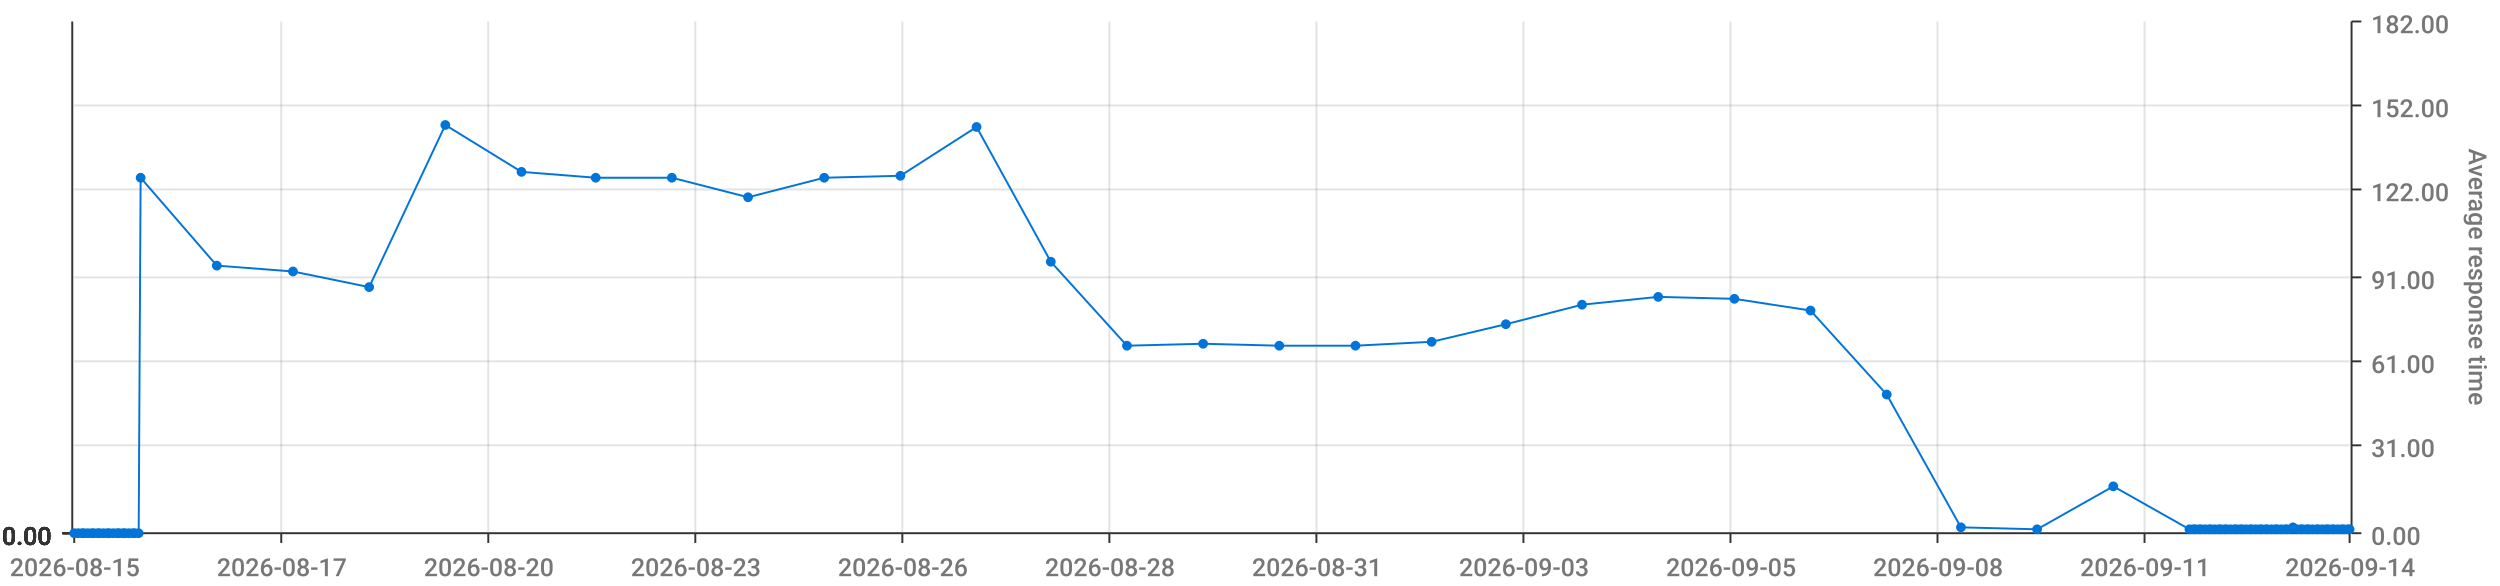
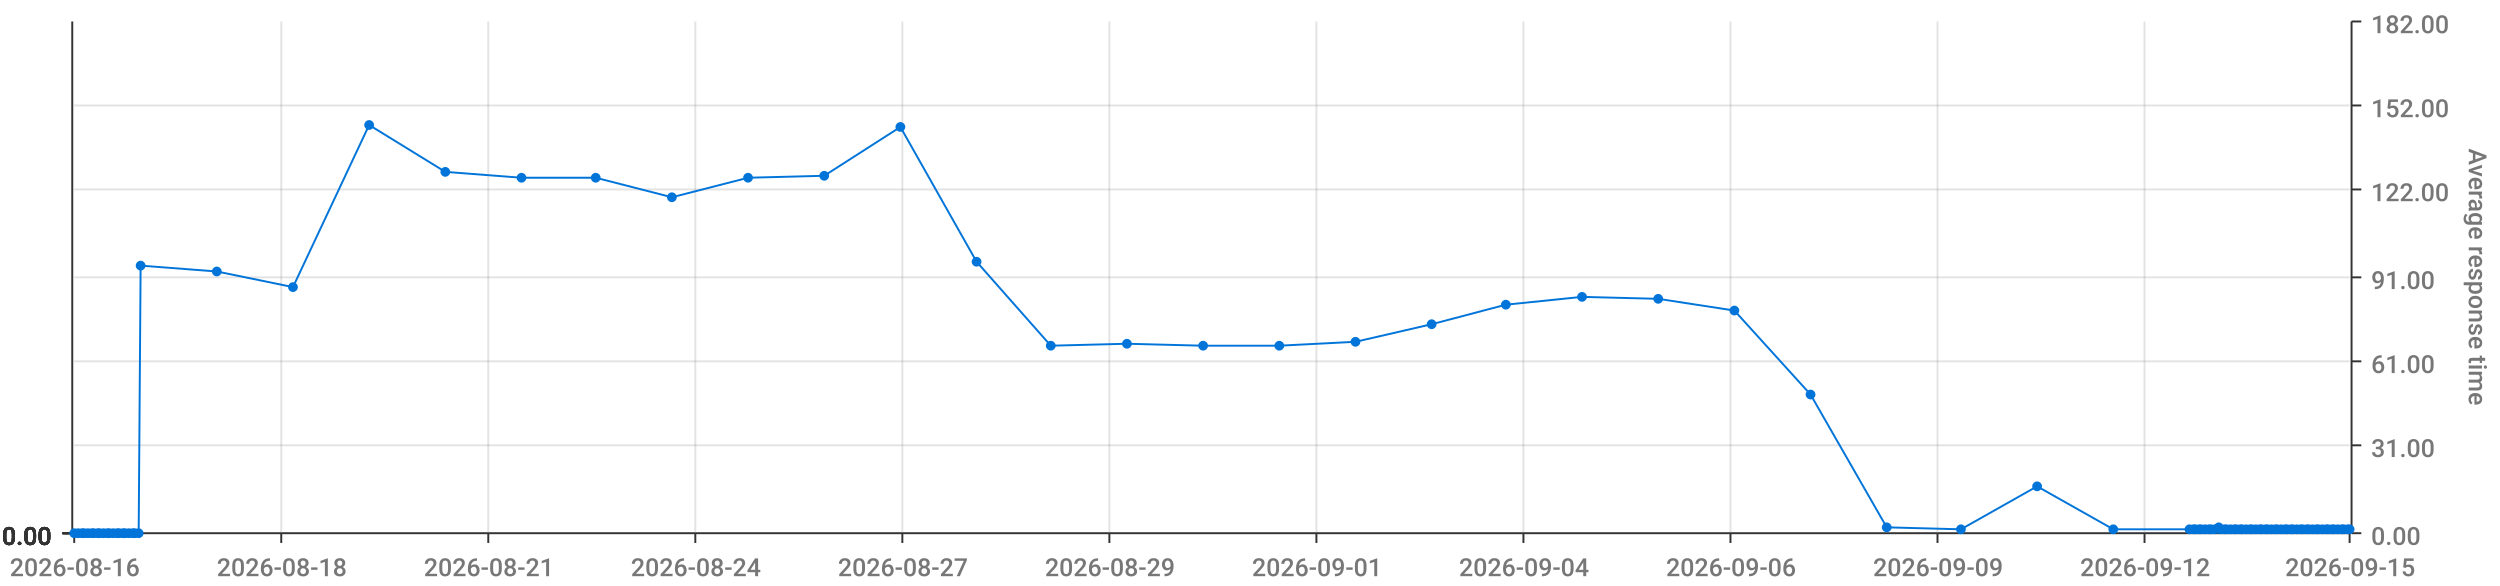
<svg xmlns="http://www.w3.org/2000/svg" viewBox="0 0 1280 300">
  <path d="M 0 0 L 1280 0 L 1280 300 L 0 300 L 0 0" style="stroke-width:0;stroke:rgba(255,255,255,1.0);fill:rgba(255,255,255,0.0)" />
  <path d="M 38 11 L 1203 11 L 1203 273 L 38 273 L 38 11" style="stroke-width:0;stroke:rgba(255,255,255,1.0);fill:rgba(255,255,255,0.0)" />
  <path d="M 38 273 L 1203 273" style="stroke-width:1;stroke:rgba(51,51,51,1.0);fill:rgba(255,255,255,0.0)" />
  <path d="M 38 273 L 38 278" style="stroke-width:1;stroke:rgba(51,51,51,1.0);fill:rgba(255,255,255,0.0)" />
-   <text x="5" y="295" style="stroke-width:0;stroke:none;fill:rgba(119,119,119,1.0);font-size:12.8px;font-family:'Roboto Medium',sans-serif">2026-08-15</text>
+   <text x="5" y="295" style="stroke-width:0;stroke:none;fill:rgba(119,119,119,1.0);font-size:12.8px;font-family:'Roboto Medium',sans-serif">2026-08-16</text>
  <path d="M 144 273 L 144 278" style="stroke-width:1;stroke:rgba(51,51,51,1.0);fill:rgba(255,255,255,0.0)" />
-   <text x="111" y="295" style="stroke-width:0;stroke:none;fill:rgba(119,119,119,1.0);font-size:12.8px;font-family:'Roboto Medium',sans-serif">2026-08-17</text>
+   <text x="111" y="295" style="stroke-width:0;stroke:none;fill:rgba(119,119,119,1.0);font-size:12.8px;font-family:'Roboto Medium',sans-serif">2026-08-18</text>
  <path d="M 250 273 L 250 278" style="stroke-width:1;stroke:rgba(51,51,51,1.0);fill:rgba(255,255,255,0.0)" />
-   <text x="217" y="295" style="stroke-width:0;stroke:none;fill:rgba(119,119,119,1.0);font-size:12.8px;font-family:'Roboto Medium',sans-serif">2026-08-20</text>
+   <text x="217" y="295" style="stroke-width:0;stroke:none;fill:rgba(119,119,119,1.0);font-size:12.8px;font-family:'Roboto Medium',sans-serif">2026-08-21</text>
  <path d="M 356 273 L 356 278" style="stroke-width:1;stroke:rgba(51,51,51,1.0);fill:rgba(255,255,255,0.0)" />
-   <text x="323" y="295" style="stroke-width:0;stroke:none;fill:rgba(119,119,119,1.0);font-size:12.8px;font-family:'Roboto Medium',sans-serif">2026-08-23</text>
+   <text x="323" y="295" style="stroke-width:0;stroke:none;fill:rgba(119,119,119,1.0);font-size:12.8px;font-family:'Roboto Medium',sans-serif">2026-08-24</text>
  <path d="M 462 273 L 462 278" style="stroke-width:1;stroke:rgba(51,51,51,1.0);fill:rgba(255,255,255,0.0)" />
-   <text x="429" y="295" style="stroke-width:0;stroke:none;fill:rgba(119,119,119,1.0);font-size:12.8px;font-family:'Roboto Medium',sans-serif">2026-08-26</text>
+   <text x="429" y="295" style="stroke-width:0;stroke:none;fill:rgba(119,119,119,1.0);font-size:12.8px;font-family:'Roboto Medium',sans-serif">2026-08-27</text>
  <path d="M 568 273 L 568 278" style="stroke-width:1;stroke:rgba(51,51,51,1.0);fill:rgba(255,255,255,0.0)" />
-   <text x="535" y="295" style="stroke-width:0;stroke:none;fill:rgba(119,119,119,1.0);font-size:12.8px;font-family:'Roboto Medium',sans-serif">2026-08-28</text>
+   <text x="535" y="295" style="stroke-width:0;stroke:none;fill:rgba(119,119,119,1.0);font-size:12.8px;font-family:'Roboto Medium',sans-serif">2026-08-29</text>
  <path d="M 674 273 L 674 278" style="stroke-width:1;stroke:rgba(51,51,51,1.0);fill:rgba(255,255,255,0.0)" />
-   <text x="641" y="295" style="stroke-width:0;stroke:none;fill:rgba(119,119,119,1.0);font-size:12.8px;font-family:'Roboto Medium',sans-serif">2026-08-31</text>
+   <text x="641" y="295" style="stroke-width:0;stroke:none;fill:rgba(119,119,119,1.0);font-size:12.8px;font-family:'Roboto Medium',sans-serif">2026-09-01</text>
  <path d="M 780 273 L 780 278" style="stroke-width:1;stroke:rgba(51,51,51,1.0);fill:rgba(255,255,255,0.0)" />
-   <text x="747" y="295" style="stroke-width:0;stroke:none;fill:rgba(119,119,119,1.0);font-size:12.8px;font-family:'Roboto Medium',sans-serif">2026-09-03</text>
+   <text x="747" y="295" style="stroke-width:0;stroke:none;fill:rgba(119,119,119,1.0);font-size:12.8px;font-family:'Roboto Medium',sans-serif">2026-09-04</text>
  <path d="M 886 273 L 886 278" style="stroke-width:1;stroke:rgba(51,51,51,1.0);fill:rgba(255,255,255,0.0)" />
-   <text x="853" y="295" style="stroke-width:0;stroke:none;fill:rgba(119,119,119,1.0);font-size:12.8px;font-family:'Roboto Medium',sans-serif">2026-09-05</text>
+   <text x="853" y="295" style="stroke-width:0;stroke:none;fill:rgba(119,119,119,1.0);font-size:12.8px;font-family:'Roboto Medium',sans-serif">2026-09-06</text>
  <path d="M 992 273 L 992 278" style="stroke-width:1;stroke:rgba(51,51,51,1.0);fill:rgba(255,255,255,0.0)" />
-   <text x="959" y="295" style="stroke-width:0;stroke:none;fill:rgba(119,119,119,1.0);font-size:12.8px;font-family:'Roboto Medium',sans-serif">2026-09-08</text>
+   <text x="959" y="295" style="stroke-width:0;stroke:none;fill:rgba(119,119,119,1.0);font-size:12.8px;font-family:'Roboto Medium',sans-serif">2026-09-09</text>
  <path d="M 1098 273 L 1098 278" style="stroke-width:1;stroke:rgba(51,51,51,1.0);fill:rgba(255,255,255,0.0)" />
-   <text x="1065" y="295" style="stroke-width:0;stroke:none;fill:rgba(119,119,119,1.0);font-size:12.8px;font-family:'Roboto Medium',sans-serif">2026-09-11</text>
+   <text x="1065" y="295" style="stroke-width:0;stroke:none;fill:rgba(119,119,119,1.0);font-size:12.8px;font-family:'Roboto Medium',sans-serif">2026-09-12</text>
  <path d="M 1203 273 L 1203 278" style="stroke-width:1;stroke:rgba(51,51,51,1.0);fill:rgba(255,255,255,0.0)" />
-   <text x="1170" y="295" style="stroke-width:0;stroke:none;fill:rgba(119,119,119,1.0);font-size:12.8px;font-family:'Roboto Medium',sans-serif">2026-09-14</text>
+   <text x="1170" y="295" style="stroke-width:0;stroke:none;fill:rgba(119,119,119,1.0);font-size:12.8px;font-family:'Roboto Medium',sans-serif">2026-09-15</text>
  <path d="M 144 273 L 144 11" style="stroke-width:1;stroke:rgba(119,119,119,0.2);fill:none" />
  <path d="M 250 273 L 250 11" style="stroke-width:1;stroke:rgba(119,119,119,0.2);fill:none" />
  <path d="M 356 273 L 356 11" style="stroke-width:1;stroke:rgba(119,119,119,0.2);fill:none" />
  <path d="M 462 273 L 462 11" style="stroke-width:1;stroke:rgba(119,119,119,0.2);fill:none" />
  <path d="M 568 273 L 568 11" style="stroke-width:1;stroke:rgba(119,119,119,0.2);fill:none" />
  <path d="M 674 273 L 674 11" style="stroke-width:1;stroke:rgba(119,119,119,0.2);fill:none" />
  <path d="M 780 273 L 780 11" style="stroke-width:1;stroke:rgba(119,119,119,0.2);fill:none" />
  <path d="M 886 273 L 886 11" style="stroke-width:1;stroke:rgba(119,119,119,0.2);fill:none" />
  <path d="M 992 273 L 992 11" style="stroke-width:1;stroke:rgba(119,119,119,0.2);fill:none" />
  <path d="M 1098 273 L 1098 11" style="stroke-width:1;stroke:rgba(119,119,119,0.2);fill:none" />
  <path d="M 1204 273 L 1204 11" style="stroke-width:1;stroke:rgba(51,51,51,1.0);fill:rgba(255,255,255,0.0)" />
  <path d="M 1204 273 L 1209 273" style="stroke-width:1;stroke:rgba(51,51,51,1.0);fill:rgba(255,255,255,0.0)" />
  <text x="1214" y="279" style="stroke-width:0;stroke:none;fill:rgba(119,119,119,1.0);font-size:12.8px;font-family:'Roboto Medium',sans-serif">0.00</text>
  <path d="M 1204 228 L 1209 228" style="stroke-width:1;stroke:rgba(51,51,51,1.0);fill:rgba(255,255,255,0.0)" />
  <text x="1214" y="234" style="stroke-width:0;stroke:none;fill:rgba(119,119,119,1.0);font-size:12.8px;font-family:'Roboto Medium',sans-serif">31.00</text>
  <path d="M 1204 185 L 1209 185" style="stroke-width:1;stroke:rgba(51,51,51,1.0);fill:rgba(255,255,255,0.0)" />
  <text x="1214" y="191" style="stroke-width:0;stroke:none;fill:rgba(119,119,119,1.0);font-size:12.8px;font-family:'Roboto Medium',sans-serif">61.00</text>
  <path d="M 1204 142 L 1209 142" style="stroke-width:1;stroke:rgba(51,51,51,1.0);fill:rgba(255,255,255,0.0)" />
  <text x="1214" y="148" style="stroke-width:0;stroke:none;fill:rgba(119,119,119,1.0);font-size:12.8px;font-family:'Roboto Medium',sans-serif">91.00</text>
  <path d="M 1204 97 L 1209 97" style="stroke-width:1;stroke:rgba(51,51,51,1.0);fill:rgba(255,255,255,0.0)" />
  <text x="1214" y="103" style="stroke-width:0;stroke:none;fill:rgba(119,119,119,1.0);font-size:12.8px;font-family:'Roboto Medium',sans-serif">122.00</text>
  <path d="M 1204 54 L 1209 54" style="stroke-width:1;stroke:rgba(51,51,51,1.0);fill:rgba(255,255,255,0.0)" />
  <text x="1214" y="60" style="stroke-width:0;stroke:none;fill:rgba(119,119,119,1.0);font-size:12.8px;font-family:'Roboto Medium',sans-serif">152.00</text>
  <path d="M 1204 11 L 1209 11" style="stroke-width:1;stroke:rgba(51,51,51,1.0);fill:rgba(255,255,255,0.0)" />
  <text x="1214" y="17" style="stroke-width:0;stroke:none;fill:rgba(119,119,119,1.0);font-size:12.8px;font-family:'Roboto Medium',sans-serif">182.00</text>
  <text x="1264" y="76" style="stroke-width:0;stroke:none;fill:rgba(119,119,119,1.0);font-size:12.8px;font-family:'Roboto Medium',sans-serif" transform="rotate(90.00,1264,76)">Average response time</text>
  <path d="M 38 273 L 1203 273" style="stroke-width:0;stroke:rgba(255,255,255,0.0);fill:none" />
  <path d="M 38 228 L 1203 228" style="stroke-width:1;stroke:rgba(119,119,119,0.2);fill:none" />
  <path d="M 38 185 L 1203 185" style="stroke-width:1;stroke:rgba(119,119,119,0.2);fill:none" />
  <path d="M 38 142 L 1203 142" style="stroke-width:1;stroke:rgba(119,119,119,0.2);fill:none" />
  <path d="M 38 97 L 1203 97" style="stroke-width:1;stroke:rgba(119,119,119,0.2);fill:none" />
  <path d="M 38 54 L 1203 54" style="stroke-width:1;stroke:rgba(119,119,119,0.2);fill:none" />
  <path d="M 37 273 L 37 11" style="stroke-width:1;stroke:rgba(51,51,51,1.0);fill:rgba(255,255,255,0.0)" />
  <path d="M 37 273 L 32 273" style="stroke-width:1;stroke:rgba(51,51,51,1.0);fill:rgba(255,255,255,0.0)" />
  <text x="1" y="279" style="stroke-width:0;stroke:none;fill:rgba(51,51,51,1.0);font-size:12.8px;font-family:'Roboto Medium',sans-serif">0.00</text>
  <path d="M 37 273 L 32 273" style="stroke-width:1;stroke:rgba(51,51,51,1.0);fill:rgba(255,255,255,0.0)" />
  <text x="1" y="279" style="stroke-width:0;stroke:none;fill:rgba(51,51,51,1.0);font-size:12.8px;font-family:'Roboto Medium',sans-serif">0.00</text>
  <path d="M 37 273 L 32 273" style="stroke-width:1;stroke:rgba(51,51,51,1.0);fill:rgba(255,255,255,0.0)" />
  <text x="1" y="279" style="stroke-width:0;stroke:none;fill:rgba(51,51,51,1.0);font-size:12.8px;font-family:'Roboto Medium',sans-serif">0.00</text>
  <path d="M 37 273 L 32 273" style="stroke-width:1;stroke:rgba(51,51,51,1.0);fill:rgba(255,255,255,0.0)" />
  <text x="1" y="279" style="stroke-width:0;stroke:none;fill:rgba(51,51,51,1.0);font-size:12.8px;font-family:'Roboto Medium',sans-serif">0.00</text>
  <path d="M 37 273 L 32 273" style="stroke-width:1;stroke:rgba(51,51,51,1.0);fill:rgba(255,255,255,0.0)" />
  <text x="1" y="279" style="stroke-width:0;stroke:none;fill:rgba(51,51,51,1.0);font-size:12.8px;font-family:'Roboto Medium',sans-serif">0.00</text>
  <path d="M 37 273 L 32 273" style="stroke-width:1;stroke:rgba(51,51,51,1.0);fill:rgba(255,255,255,0.0)" />
  <text x="1" y="279" style="stroke-width:0;stroke:none;fill:rgba(51,51,51,1.0);font-size:12.8px;font-family:'Roboto Medium',sans-serif">0.00</text>
  <path d="M 37 273 L 32 273" style="stroke-width:1;stroke:rgba(51,51,51,1.0);fill:rgba(255,255,255,0.0)" />
  <text x="1" y="279" style="stroke-width:0;stroke:none;fill:rgba(51,51,51,1.0);font-size:12.8px;font-family:'Roboto Medium',sans-serif">0.00</text>
  <path d="M 38 273 L 1203 273" style="stroke-width:0;stroke:rgba(255,255,255,0.0);fill:none" />
  <path d="M 38 273 L 1203 273" style="stroke-width:0;stroke:rgba(255,255,255,0.0);fill:none" />
  <path d="M 38 273 L 1203 273" style="stroke-width:0;stroke:rgba(255,255,255,0.0);fill:none" />
  <path d="M 38 273 L 1203 273" style="stroke-width:0;stroke:rgba(255,255,255,0.0);fill:none" />
  <path d="M 38 273 L 1203 273" style="stroke-width:0;stroke:rgba(255,255,255,0.0);fill:none" />
  <path d="M 38 273 L 1203 273" style="stroke-width:0;stroke:rgba(255,255,255,0.0);fill:none" />
-   <path d="M 38 273 L 40 273 L 42 273 L 43 273 L 45 273 L 47 273 L 48 273 L 50 273 L 51 273 L 53 273 L 55 273 L 56 273 L 58 273 L 60 273 L 61 273 L 63 273 L 64 273 L 66 273 L 68 273 L 69 273 L 71 273 L 72 91 L 111 136 L 150 139 L 189 147 L 228 64 L 267 88 L 305 91 L 344 91 L 383 101 L 422 91 L 461 90 L 500 65 L 538 134 L 577 177 L 616 176 L 655 177 L 694 177 L 733 175 L 771 166 L 810 156 L 849 152 L 888 153 L 927 159 L 966 202 L 1004 270 L 1043 271 L 1082 249 L 1121 271 L 1123 271 L 1124 271 L 1126 271 L 1127 271 L 1129 271 L 1131 271 L 1132 271 L 1134 271 L 1136 271 L 1137 271 L 1139 271 L 1140 271 L 1142 271 L 1144 271 L 1145 271 L 1147 271 L 1148 271 L 1150 271 L 1152 271 L 1153 271 L 1155 271 L 1157 271 L 1158 271 L 1160 271 L 1161 271 L 1163 271 L 1165 271 L 1166 271 L 1168 271 L 1170 271 L 1171 271 L 1173 271 L 1174 270 L 1176 271 L 1178 271 L 1179 271 L 1181 271 L 1182 271 L 1184 271 L 1186 271 L 1187 271 L 1189 271 L 1191 271 L 1192 271 L 1194 271 L 1195 271 L 1197 271 L 1199 271 L 1200 271 L 1202 271 L 1203 271" style="stroke-width:1;stroke:rgba(0,116,217,1.0);fill:rgba(255,255,255,0.0)" />
+   <path d="M 38 273 L 40 273 L 42 273 L 43 273 L 45 273 L 47 273 L 48 273 L 50 273 L 51 273 L 53 273 L 55 273 L 56 273 L 58 273 L 60 273 L 61 273 L 63 273 L 64 273 L 66 273 L 68 273 L 69 273 L 71 273 L 72 136 L 111 139 L 150 147 L 189 64 L 228 88 L 267 91 L 305 91 L 344 101 L 383 91 L 422 90 L 461 65 L 500 134 L 538 177 L 577 176 L 616 177 L 655 177 L 694 175 L 733 166 L 771 156 L 810 152 L 849 153 L 888 159 L 927 202 L 966 270 L 1004 271 L 1043 249 L 1082 271 L 1121 271 L 1123 271 L 1124 271 L 1126 271 L 1127 271 L 1129 271 L 1131 271 L 1132 271 L 1134 271 L 1136 270 L 1137 271 L 1139 271 L 1140 271 L 1142 271 L 1144 271 L 1145 271 L 1147 271 L 1148 271 L 1150 271 L 1152 271 L 1153 271 L 1155 271 L 1157 271 L 1158 271 L 1160 271 L 1161 271 L 1163 271 L 1165 271 L 1166 271 L 1168 271 L 1170 271 L 1171 271 L 1173 271 L 1174 271 L 1176 271 L 1178 271 L 1179 271 L 1181 271 L 1182 271 L 1184 271 L 1186 271 L 1187 271 L 1189 271 L 1191 271 L 1192 271 L 1194 271 L 1195 271 L 1197 271 L 1199 271 L 1200 271 L 1202 271 L 1203 271" style="stroke-width:1;stroke:rgba(0,116,217,1.0);fill:rgba(255,255,255,0.0)" />
  <circle cx="38" cy="273" r="2" style="stroke-width:1;stroke:rgba(0,116,217,1.0);fill:rgba(0,116,217,1.0)" />
  <path d="" style="stroke-width:1;stroke:rgba(0,116,217,1.0);fill:rgba(0,116,217,1.0)" />
  <circle cx="40" cy="273" r="2" style="stroke-width:1;stroke:rgba(0,116,217,1.0);fill:rgba(0,116,217,1.0)" />
  <path d="" style="stroke-width:1;stroke:rgba(0,116,217,1.0);fill:rgba(0,116,217,1.0)" />
  <circle cx="42" cy="273" r="2" style="stroke-width:1;stroke:rgba(0,116,217,1.0);fill:rgba(0,116,217,1.0)" />
  <path d="" style="stroke-width:1;stroke:rgba(0,116,217,1.0);fill:rgba(0,116,217,1.0)" />
  <circle cx="43" cy="273" r="2" style="stroke-width:1;stroke:rgba(0,116,217,1.0);fill:rgba(0,116,217,1.0)" />
  <path d="" style="stroke-width:1;stroke:rgba(0,116,217,1.0);fill:rgba(0,116,217,1.0)" />
  <circle cx="45" cy="273" r="2" style="stroke-width:1;stroke:rgba(0,116,217,1.0);fill:rgba(0,116,217,1.0)" />
  <path d="" style="stroke-width:1;stroke:rgba(0,116,217,1.0);fill:rgba(0,116,217,1.0)" />
  <circle cx="47" cy="273" r="2" style="stroke-width:1;stroke:rgba(0,116,217,1.0);fill:rgba(0,116,217,1.0)" />
  <path d="" style="stroke-width:1;stroke:rgba(0,116,217,1.0);fill:rgba(0,116,217,1.0)" />
  <circle cx="48" cy="273" r="2" style="stroke-width:1;stroke:rgba(0,116,217,1.0);fill:rgba(0,116,217,1.0)" />
  <path d="" style="stroke-width:1;stroke:rgba(0,116,217,1.0);fill:rgba(0,116,217,1.0)" />
  <circle cx="50" cy="273" r="2" style="stroke-width:1;stroke:rgba(0,116,217,1.0);fill:rgba(0,116,217,1.0)" />
  <path d="" style="stroke-width:1;stroke:rgba(0,116,217,1.0);fill:rgba(0,116,217,1.0)" />
  <circle cx="51" cy="273" r="2" style="stroke-width:1;stroke:rgba(0,116,217,1.0);fill:rgba(0,116,217,1.0)" />
  <path d="" style="stroke-width:1;stroke:rgba(0,116,217,1.0);fill:rgba(0,116,217,1.0)" />
  <circle cx="53" cy="273" r="2" style="stroke-width:1;stroke:rgba(0,116,217,1.0);fill:rgba(0,116,217,1.0)" />
  <path d="" style="stroke-width:1;stroke:rgba(0,116,217,1.0);fill:rgba(0,116,217,1.0)" />
  <circle cx="55" cy="273" r="2" style="stroke-width:1;stroke:rgba(0,116,217,1.0);fill:rgba(0,116,217,1.0)" />
  <path d="" style="stroke-width:1;stroke:rgba(0,116,217,1.0);fill:rgba(0,116,217,1.0)" />
  <circle cx="56" cy="273" r="2" style="stroke-width:1;stroke:rgba(0,116,217,1.0);fill:rgba(0,116,217,1.0)" />
  <path d="" style="stroke-width:1;stroke:rgba(0,116,217,1.0);fill:rgba(0,116,217,1.0)" />
  <circle cx="58" cy="273" r="2" style="stroke-width:1;stroke:rgba(0,116,217,1.0);fill:rgba(0,116,217,1.0)" />
  <path d="" style="stroke-width:1;stroke:rgba(0,116,217,1.0);fill:rgba(0,116,217,1.0)" />
  <circle cx="60" cy="273" r="2" style="stroke-width:1;stroke:rgba(0,116,217,1.0);fill:rgba(0,116,217,1.0)" />
  <path d="" style="stroke-width:1;stroke:rgba(0,116,217,1.0);fill:rgba(0,116,217,1.0)" />
  <circle cx="61" cy="273" r="2" style="stroke-width:1;stroke:rgba(0,116,217,1.0);fill:rgba(0,116,217,1.0)" />
  <path d="" style="stroke-width:1;stroke:rgba(0,116,217,1.0);fill:rgba(0,116,217,1.0)" />
  <circle cx="63" cy="273" r="2" style="stroke-width:1;stroke:rgba(0,116,217,1.0);fill:rgba(0,116,217,1.0)" />
  <path d="" style="stroke-width:1;stroke:rgba(0,116,217,1.0);fill:rgba(0,116,217,1.0)" />
  <circle cx="64" cy="273" r="2" style="stroke-width:1;stroke:rgba(0,116,217,1.0);fill:rgba(0,116,217,1.0)" />
  <path d="" style="stroke-width:1;stroke:rgba(0,116,217,1.0);fill:rgba(0,116,217,1.0)" />
  <circle cx="66" cy="273" r="2" style="stroke-width:1;stroke:rgba(0,116,217,1.0);fill:rgba(0,116,217,1.0)" />
  <path d="" style="stroke-width:1;stroke:rgba(0,116,217,1.0);fill:rgba(0,116,217,1.0)" />
  <circle cx="68" cy="273" r="2" style="stroke-width:1;stroke:rgba(0,116,217,1.0);fill:rgba(0,116,217,1.0)" />
  <path d="" style="stroke-width:1;stroke:rgba(0,116,217,1.0);fill:rgba(0,116,217,1.0)" />
  <circle cx="69" cy="273" r="2" style="stroke-width:1;stroke:rgba(0,116,217,1.0);fill:rgba(0,116,217,1.0)" />
  <path d="" style="stroke-width:1;stroke:rgba(0,116,217,1.0);fill:rgba(0,116,217,1.0)" />
  <circle cx="71" cy="273" r="2" style="stroke-width:1;stroke:rgba(0,116,217,1.0);fill:rgba(0,116,217,1.0)" />
  <path d="" style="stroke-width:1;stroke:rgba(0,116,217,1.0);fill:rgba(0,116,217,1.0)" />
-   <circle cx="72" cy="91" r="2" style="stroke-width:1;stroke:rgba(0,116,217,1.0);fill:rgba(0,116,217,1.0)" />
-   <path d="" style="stroke-width:1;stroke:rgba(0,116,217,1.0);fill:rgba(0,116,217,1.0)" />
-   <circle cx="111" cy="136" r="2" style="stroke-width:1;stroke:rgba(0,116,217,1.0);fill:rgba(0,116,217,1.0)" />
-   <path d="" style="stroke-width:1;stroke:rgba(0,116,217,1.0);fill:rgba(0,116,217,1.0)" />
-   <circle cx="150" cy="139" r="2" style="stroke-width:1;stroke:rgba(0,116,217,1.0);fill:rgba(0,116,217,1.0)" />
-   <path d="" style="stroke-width:1;stroke:rgba(0,116,217,1.0);fill:rgba(0,116,217,1.0)" />
-   <circle cx="189" cy="147" r="2" style="stroke-width:1;stroke:rgba(0,116,217,1.0);fill:rgba(0,116,217,1.0)" />
-   <path d="" style="stroke-width:1;stroke:rgba(0,116,217,1.0);fill:rgba(0,116,217,1.0)" />
-   <circle cx="228" cy="64" r="2" style="stroke-width:1;stroke:rgba(0,116,217,1.0);fill:rgba(0,116,217,1.0)" />
-   <path d="" style="stroke-width:1;stroke:rgba(0,116,217,1.0);fill:rgba(0,116,217,1.0)" />
-   <circle cx="267" cy="88" r="2" style="stroke-width:1;stroke:rgba(0,116,217,1.0);fill:rgba(0,116,217,1.0)" />
+   <circle cx="72" cy="136" r="2" style="stroke-width:1;stroke:rgba(0,116,217,1.0);fill:rgba(0,116,217,1.0)" />
+   <path d="" style="stroke-width:1;stroke:rgba(0,116,217,1.0);fill:rgba(0,116,217,1.0)" />
+   <circle cx="111" cy="139" r="2" style="stroke-width:1;stroke:rgba(0,116,217,1.0);fill:rgba(0,116,217,1.0)" />
+   <path d="" style="stroke-width:1;stroke:rgba(0,116,217,1.0);fill:rgba(0,116,217,1.0)" />
+   <circle cx="150" cy="147" r="2" style="stroke-width:1;stroke:rgba(0,116,217,1.0);fill:rgba(0,116,217,1.0)" />
+   <path d="" style="stroke-width:1;stroke:rgba(0,116,217,1.0);fill:rgba(0,116,217,1.0)" />
+   <circle cx="189" cy="64" r="2" style="stroke-width:1;stroke:rgba(0,116,217,1.0);fill:rgba(0,116,217,1.0)" />
+   <path d="" style="stroke-width:1;stroke:rgba(0,116,217,1.0);fill:rgba(0,116,217,1.0)" />
+   <circle cx="228" cy="88" r="2" style="stroke-width:1;stroke:rgba(0,116,217,1.0);fill:rgba(0,116,217,1.0)" />
+   <path d="" style="stroke-width:1;stroke:rgba(0,116,217,1.0);fill:rgba(0,116,217,1.0)" />
+   <circle cx="267" cy="91" r="2" style="stroke-width:1;stroke:rgba(0,116,217,1.0);fill:rgba(0,116,217,1.0)" />
  <path d="" style="stroke-width:1;stroke:rgba(0,116,217,1.0);fill:rgba(0,116,217,1.0)" />
  <circle cx="305" cy="91" r="2" style="stroke-width:1;stroke:rgba(0,116,217,1.0);fill:rgba(0,116,217,1.0)" />
  <path d="" style="stroke-width:1;stroke:rgba(0,116,217,1.0);fill:rgba(0,116,217,1.0)" />
-   <circle cx="344" cy="91" r="2" style="stroke-width:1;stroke:rgba(0,116,217,1.0);fill:rgba(0,116,217,1.0)" />
-   <path d="" style="stroke-width:1;stroke:rgba(0,116,217,1.0);fill:rgba(0,116,217,1.0)" />
-   <circle cx="383" cy="101" r="2" style="stroke-width:1;stroke:rgba(0,116,217,1.0);fill:rgba(0,116,217,1.0)" />
-   <path d="" style="stroke-width:1;stroke:rgba(0,116,217,1.0);fill:rgba(0,116,217,1.0)" />
-   <circle cx="422" cy="91" r="2" style="stroke-width:1;stroke:rgba(0,116,217,1.0);fill:rgba(0,116,217,1.0)" />
-   <path d="" style="stroke-width:1;stroke:rgba(0,116,217,1.0);fill:rgba(0,116,217,1.0)" />
-   <circle cx="461" cy="90" r="2" style="stroke-width:1;stroke:rgba(0,116,217,1.0);fill:rgba(0,116,217,1.0)" />
-   <path d="" style="stroke-width:1;stroke:rgba(0,116,217,1.0);fill:rgba(0,116,217,1.0)" />
-   <circle cx="500" cy="65" r="2" style="stroke-width:1;stroke:rgba(0,116,217,1.0);fill:rgba(0,116,217,1.0)" />
-   <path d="" style="stroke-width:1;stroke:rgba(0,116,217,1.0);fill:rgba(0,116,217,1.0)" />
-   <circle cx="538" cy="134" r="2" style="stroke-width:1;stroke:rgba(0,116,217,1.0);fill:rgba(0,116,217,1.0)" />
-   <path d="" style="stroke-width:1;stroke:rgba(0,116,217,1.0);fill:rgba(0,116,217,1.0)" />
-   <circle cx="577" cy="177" r="2" style="stroke-width:1;stroke:rgba(0,116,217,1.0);fill:rgba(0,116,217,1.0)" />
-   <path d="" style="stroke-width:1;stroke:rgba(0,116,217,1.0);fill:rgba(0,116,217,1.0)" />
-   <circle cx="616" cy="176" r="2" style="stroke-width:1;stroke:rgba(0,116,217,1.0);fill:rgba(0,116,217,1.0)" />
+   <circle cx="344" cy="101" r="2" style="stroke-width:1;stroke:rgba(0,116,217,1.0);fill:rgba(0,116,217,1.0)" />
+   <path d="" style="stroke-width:1;stroke:rgba(0,116,217,1.0);fill:rgba(0,116,217,1.0)" />
+   <circle cx="383" cy="91" r="2" style="stroke-width:1;stroke:rgba(0,116,217,1.0);fill:rgba(0,116,217,1.0)" />
+   <path d="" style="stroke-width:1;stroke:rgba(0,116,217,1.0);fill:rgba(0,116,217,1.0)" />
+   <circle cx="422" cy="90" r="2" style="stroke-width:1;stroke:rgba(0,116,217,1.0);fill:rgba(0,116,217,1.0)" />
+   <path d="" style="stroke-width:1;stroke:rgba(0,116,217,1.0);fill:rgba(0,116,217,1.0)" />
+   <circle cx="461" cy="65" r="2" style="stroke-width:1;stroke:rgba(0,116,217,1.0);fill:rgba(0,116,217,1.0)" />
+   <path d="" style="stroke-width:1;stroke:rgba(0,116,217,1.0);fill:rgba(0,116,217,1.0)" />
+   <circle cx="500" cy="134" r="2" style="stroke-width:1;stroke:rgba(0,116,217,1.0);fill:rgba(0,116,217,1.0)" />
+   <path d="" style="stroke-width:1;stroke:rgba(0,116,217,1.0);fill:rgba(0,116,217,1.0)" />
+   <circle cx="538" cy="177" r="2" style="stroke-width:1;stroke:rgba(0,116,217,1.0);fill:rgba(0,116,217,1.0)" />
+   <path d="" style="stroke-width:1;stroke:rgba(0,116,217,1.0);fill:rgba(0,116,217,1.0)" />
+   <circle cx="577" cy="176" r="2" style="stroke-width:1;stroke:rgba(0,116,217,1.0);fill:rgba(0,116,217,1.0)" />
+   <path d="" style="stroke-width:1;stroke:rgba(0,116,217,1.0);fill:rgba(0,116,217,1.0)" />
+   <circle cx="616" cy="177" r="2" style="stroke-width:1;stroke:rgba(0,116,217,1.0);fill:rgba(0,116,217,1.0)" />
  <path d="" style="stroke-width:1;stroke:rgba(0,116,217,1.0);fill:rgba(0,116,217,1.0)" />
  <circle cx="655" cy="177" r="2" style="stroke-width:1;stroke:rgba(0,116,217,1.0);fill:rgba(0,116,217,1.0)" />
  <path d="" style="stroke-width:1;stroke:rgba(0,116,217,1.0);fill:rgba(0,116,217,1.0)" />
-   <circle cx="694" cy="177" r="2" style="stroke-width:1;stroke:rgba(0,116,217,1.0);fill:rgba(0,116,217,1.0)" />
-   <path d="" style="stroke-width:1;stroke:rgba(0,116,217,1.0);fill:rgba(0,116,217,1.0)" />
-   <circle cx="733" cy="175" r="2" style="stroke-width:1;stroke:rgba(0,116,217,1.0);fill:rgba(0,116,217,1.0)" />
-   <path d="" style="stroke-width:1;stroke:rgba(0,116,217,1.0);fill:rgba(0,116,217,1.0)" />
-   <circle cx="771" cy="166" r="2" style="stroke-width:1;stroke:rgba(0,116,217,1.0);fill:rgba(0,116,217,1.0)" />
-   <path d="" style="stroke-width:1;stroke:rgba(0,116,217,1.0);fill:rgba(0,116,217,1.0)" />
-   <circle cx="810" cy="156" r="2" style="stroke-width:1;stroke:rgba(0,116,217,1.0);fill:rgba(0,116,217,1.0)" />
-   <path d="" style="stroke-width:1;stroke:rgba(0,116,217,1.0);fill:rgba(0,116,217,1.0)" />
-   <circle cx="849" cy="152" r="2" style="stroke-width:1;stroke:rgba(0,116,217,1.0);fill:rgba(0,116,217,1.0)" />
-   <path d="" style="stroke-width:1;stroke:rgba(0,116,217,1.0);fill:rgba(0,116,217,1.0)" />
-   <circle cx="888" cy="153" r="2" style="stroke-width:1;stroke:rgba(0,116,217,1.0);fill:rgba(0,116,217,1.0)" />
-   <path d="" style="stroke-width:1;stroke:rgba(0,116,217,1.0);fill:rgba(0,116,217,1.0)" />
-   <circle cx="927" cy="159" r="2" style="stroke-width:1;stroke:rgba(0,116,217,1.0);fill:rgba(0,116,217,1.0)" />
-   <path d="" style="stroke-width:1;stroke:rgba(0,116,217,1.0);fill:rgba(0,116,217,1.0)" />
-   <circle cx="966" cy="202" r="2" style="stroke-width:1;stroke:rgba(0,116,217,1.0);fill:rgba(0,116,217,1.0)" />
-   <path d="" style="stroke-width:1;stroke:rgba(0,116,217,1.0);fill:rgba(0,116,217,1.0)" />
-   <circle cx="1004" cy="270" r="2" style="stroke-width:1;stroke:rgba(0,116,217,1.0);fill:rgba(0,116,217,1.0)" />
-   <path d="" style="stroke-width:1;stroke:rgba(0,116,217,1.0);fill:rgba(0,116,217,1.0)" />
-   <circle cx="1043" cy="271" r="2" style="stroke-width:1;stroke:rgba(0,116,217,1.0);fill:rgba(0,116,217,1.0)" />
-   <path d="" style="stroke-width:1;stroke:rgba(0,116,217,1.0);fill:rgba(0,116,217,1.0)" />
-   <circle cx="1082" cy="249" r="2" style="stroke-width:1;stroke:rgba(0,116,217,1.0);fill:rgba(0,116,217,1.0)" />
+   <circle cx="694" cy="175" r="2" style="stroke-width:1;stroke:rgba(0,116,217,1.0);fill:rgba(0,116,217,1.0)" />
+   <path d="" style="stroke-width:1;stroke:rgba(0,116,217,1.0);fill:rgba(0,116,217,1.0)" />
+   <circle cx="733" cy="166" r="2" style="stroke-width:1;stroke:rgba(0,116,217,1.0);fill:rgba(0,116,217,1.0)" />
+   <path d="" style="stroke-width:1;stroke:rgba(0,116,217,1.0);fill:rgba(0,116,217,1.0)" />
+   <circle cx="771" cy="156" r="2" style="stroke-width:1;stroke:rgba(0,116,217,1.0);fill:rgba(0,116,217,1.0)" />
+   <path d="" style="stroke-width:1;stroke:rgba(0,116,217,1.0);fill:rgba(0,116,217,1.0)" />
+   <circle cx="810" cy="152" r="2" style="stroke-width:1;stroke:rgba(0,116,217,1.0);fill:rgba(0,116,217,1.0)" />
+   <path d="" style="stroke-width:1;stroke:rgba(0,116,217,1.0);fill:rgba(0,116,217,1.0)" />
+   <circle cx="849" cy="153" r="2" style="stroke-width:1;stroke:rgba(0,116,217,1.0);fill:rgba(0,116,217,1.0)" />
+   <path d="" style="stroke-width:1;stroke:rgba(0,116,217,1.0);fill:rgba(0,116,217,1.0)" />
+   <circle cx="888" cy="159" r="2" style="stroke-width:1;stroke:rgba(0,116,217,1.0);fill:rgba(0,116,217,1.0)" />
+   <path d="" style="stroke-width:1;stroke:rgba(0,116,217,1.0);fill:rgba(0,116,217,1.0)" />
+   <circle cx="927" cy="202" r="2" style="stroke-width:1;stroke:rgba(0,116,217,1.0);fill:rgba(0,116,217,1.0)" />
+   <path d="" style="stroke-width:1;stroke:rgba(0,116,217,1.0);fill:rgba(0,116,217,1.0)" />
+   <circle cx="966" cy="270" r="2" style="stroke-width:1;stroke:rgba(0,116,217,1.0);fill:rgba(0,116,217,1.0)" />
+   <path d="" style="stroke-width:1;stroke:rgba(0,116,217,1.0);fill:rgba(0,116,217,1.0)" />
+   <circle cx="1004" cy="271" r="2" style="stroke-width:1;stroke:rgba(0,116,217,1.0);fill:rgba(0,116,217,1.0)" />
+   <path d="" style="stroke-width:1;stroke:rgba(0,116,217,1.0);fill:rgba(0,116,217,1.0)" />
+   <circle cx="1043" cy="249" r="2" style="stroke-width:1;stroke:rgba(0,116,217,1.0);fill:rgba(0,116,217,1.0)" />
+   <path d="" style="stroke-width:1;stroke:rgba(0,116,217,1.0);fill:rgba(0,116,217,1.0)" />
+   <circle cx="1082" cy="271" r="2" style="stroke-width:1;stroke:rgba(0,116,217,1.0);fill:rgba(0,116,217,1.0)" />
  <path d="" style="stroke-width:1;stroke:rgba(0,116,217,1.0);fill:rgba(0,116,217,1.0)" />
  <circle cx="1121" cy="271" r="2" style="stroke-width:1;stroke:rgba(0,116,217,1.0);fill:rgba(0,116,217,1.0)" />
  <path d="" style="stroke-width:1;stroke:rgba(0,116,217,1.0);fill:rgba(0,116,217,1.0)" />
  <circle cx="1123" cy="271" r="2" style="stroke-width:1;stroke:rgba(0,116,217,1.0);fill:rgba(0,116,217,1.0)" />
  <path d="" style="stroke-width:1;stroke:rgba(0,116,217,1.0);fill:rgba(0,116,217,1.0)" />
  <circle cx="1124" cy="271" r="2" style="stroke-width:1;stroke:rgba(0,116,217,1.0);fill:rgba(0,116,217,1.0)" />
  <path d="" style="stroke-width:1;stroke:rgba(0,116,217,1.0);fill:rgba(0,116,217,1.0)" />
  <circle cx="1126" cy="271" r="2" style="stroke-width:1;stroke:rgba(0,116,217,1.0);fill:rgba(0,116,217,1.0)" />
  <path d="" style="stroke-width:1;stroke:rgba(0,116,217,1.0);fill:rgba(0,116,217,1.0)" />
  <circle cx="1127" cy="271" r="2" style="stroke-width:1;stroke:rgba(0,116,217,1.0);fill:rgba(0,116,217,1.0)" />
  <path d="" style="stroke-width:1;stroke:rgba(0,116,217,1.0);fill:rgba(0,116,217,1.0)" />
  <circle cx="1129" cy="271" r="2" style="stroke-width:1;stroke:rgba(0,116,217,1.0);fill:rgba(0,116,217,1.0)" />
  <path d="" style="stroke-width:1;stroke:rgba(0,116,217,1.0);fill:rgba(0,116,217,1.0)" />
  <circle cx="1131" cy="271" r="2" style="stroke-width:1;stroke:rgba(0,116,217,1.0);fill:rgba(0,116,217,1.0)" />
  <path d="" style="stroke-width:1;stroke:rgba(0,116,217,1.0);fill:rgba(0,116,217,1.0)" />
  <circle cx="1132" cy="271" r="2" style="stroke-width:1;stroke:rgba(0,116,217,1.0);fill:rgba(0,116,217,1.0)" />
  <path d="" style="stroke-width:1;stroke:rgba(0,116,217,1.0);fill:rgba(0,116,217,1.0)" />
  <circle cx="1134" cy="271" r="2" style="stroke-width:1;stroke:rgba(0,116,217,1.0);fill:rgba(0,116,217,1.0)" />
  <path d="" style="stroke-width:1;stroke:rgba(0,116,217,1.0);fill:rgba(0,116,217,1.0)" />
-   <circle cx="1136" cy="271" r="2" style="stroke-width:1;stroke:rgba(0,116,217,1.0);fill:rgba(0,116,217,1.0)" />
+   <circle cx="1136" cy="270" r="2" style="stroke-width:1;stroke:rgba(0,116,217,1.0);fill:rgba(0,116,217,1.0)" />
  <path d="" style="stroke-width:1;stroke:rgba(0,116,217,1.0);fill:rgba(0,116,217,1.0)" />
  <circle cx="1137" cy="271" r="2" style="stroke-width:1;stroke:rgba(0,116,217,1.0);fill:rgba(0,116,217,1.0)" />
  <path d="" style="stroke-width:1;stroke:rgba(0,116,217,1.0);fill:rgba(0,116,217,1.0)" />
  <circle cx="1139" cy="271" r="2" style="stroke-width:1;stroke:rgba(0,116,217,1.0);fill:rgba(0,116,217,1.0)" />
  <path d="" style="stroke-width:1;stroke:rgba(0,116,217,1.0);fill:rgba(0,116,217,1.0)" />
  <circle cx="1140" cy="271" r="2" style="stroke-width:1;stroke:rgba(0,116,217,1.0);fill:rgba(0,116,217,1.0)" />
  <path d="" style="stroke-width:1;stroke:rgba(0,116,217,1.0);fill:rgba(0,116,217,1.0)" />
  <circle cx="1142" cy="271" r="2" style="stroke-width:1;stroke:rgba(0,116,217,1.0);fill:rgba(0,116,217,1.0)" />
  <path d="" style="stroke-width:1;stroke:rgba(0,116,217,1.0);fill:rgba(0,116,217,1.0)" />
  <circle cx="1144" cy="271" r="2" style="stroke-width:1;stroke:rgba(0,116,217,1.0);fill:rgba(0,116,217,1.0)" />
  <path d="" style="stroke-width:1;stroke:rgba(0,116,217,1.0);fill:rgba(0,116,217,1.0)" />
  <circle cx="1145" cy="271" r="2" style="stroke-width:1;stroke:rgba(0,116,217,1.0);fill:rgba(0,116,217,1.0)" />
  <path d="" style="stroke-width:1;stroke:rgba(0,116,217,1.0);fill:rgba(0,116,217,1.0)" />
  <circle cx="1147" cy="271" r="2" style="stroke-width:1;stroke:rgba(0,116,217,1.0);fill:rgba(0,116,217,1.0)" />
  <path d="" style="stroke-width:1;stroke:rgba(0,116,217,1.0);fill:rgba(0,116,217,1.0)" />
  <circle cx="1148" cy="271" r="2" style="stroke-width:1;stroke:rgba(0,116,217,1.0);fill:rgba(0,116,217,1.0)" />
  <path d="" style="stroke-width:1;stroke:rgba(0,116,217,1.0);fill:rgba(0,116,217,1.0)" />
  <circle cx="1150" cy="271" r="2" style="stroke-width:1;stroke:rgba(0,116,217,1.0);fill:rgba(0,116,217,1.0)" />
  <path d="" style="stroke-width:1;stroke:rgba(0,116,217,1.0);fill:rgba(0,116,217,1.0)" />
  <circle cx="1152" cy="271" r="2" style="stroke-width:1;stroke:rgba(0,116,217,1.0);fill:rgba(0,116,217,1.0)" />
  <path d="" style="stroke-width:1;stroke:rgba(0,116,217,1.0);fill:rgba(0,116,217,1.0)" />
  <circle cx="1153" cy="271" r="2" style="stroke-width:1;stroke:rgba(0,116,217,1.0);fill:rgba(0,116,217,1.0)" />
  <path d="" style="stroke-width:1;stroke:rgba(0,116,217,1.0);fill:rgba(0,116,217,1.0)" />
  <circle cx="1155" cy="271" r="2" style="stroke-width:1;stroke:rgba(0,116,217,1.0);fill:rgba(0,116,217,1.0)" />
  <path d="" style="stroke-width:1;stroke:rgba(0,116,217,1.0);fill:rgba(0,116,217,1.0)" />
  <circle cx="1157" cy="271" r="2" style="stroke-width:1;stroke:rgba(0,116,217,1.0);fill:rgba(0,116,217,1.0)" />
  <path d="" style="stroke-width:1;stroke:rgba(0,116,217,1.0);fill:rgba(0,116,217,1.0)" />
  <circle cx="1158" cy="271" r="2" style="stroke-width:1;stroke:rgba(0,116,217,1.0);fill:rgba(0,116,217,1.0)" />
  <path d="" style="stroke-width:1;stroke:rgba(0,116,217,1.0);fill:rgba(0,116,217,1.0)" />
  <circle cx="1160" cy="271" r="2" style="stroke-width:1;stroke:rgba(0,116,217,1.0);fill:rgba(0,116,217,1.0)" />
  <path d="" style="stroke-width:1;stroke:rgba(0,116,217,1.0);fill:rgba(0,116,217,1.0)" />
  <circle cx="1161" cy="271" r="2" style="stroke-width:1;stroke:rgba(0,116,217,1.0);fill:rgba(0,116,217,1.0)" />
  <path d="" style="stroke-width:1;stroke:rgba(0,116,217,1.0);fill:rgba(0,116,217,1.0)" />
  <circle cx="1163" cy="271" r="2" style="stroke-width:1;stroke:rgba(0,116,217,1.0);fill:rgba(0,116,217,1.0)" />
  <path d="" style="stroke-width:1;stroke:rgba(0,116,217,1.0);fill:rgba(0,116,217,1.0)" />
  <circle cx="1165" cy="271" r="2" style="stroke-width:1;stroke:rgba(0,116,217,1.0);fill:rgba(0,116,217,1.0)" />
  <path d="" style="stroke-width:1;stroke:rgba(0,116,217,1.0);fill:rgba(0,116,217,1.0)" />
  <circle cx="1166" cy="271" r="2" style="stroke-width:1;stroke:rgba(0,116,217,1.0);fill:rgba(0,116,217,1.0)" />
  <path d="" style="stroke-width:1;stroke:rgba(0,116,217,1.0);fill:rgba(0,116,217,1.0)" />
  <circle cx="1168" cy="271" r="2" style="stroke-width:1;stroke:rgba(0,116,217,1.0);fill:rgba(0,116,217,1.0)" />
  <path d="" style="stroke-width:1;stroke:rgba(0,116,217,1.0);fill:rgba(0,116,217,1.0)" />
  <circle cx="1170" cy="271" r="2" style="stroke-width:1;stroke:rgba(0,116,217,1.0);fill:rgba(0,116,217,1.0)" />
  <path d="" style="stroke-width:1;stroke:rgba(0,116,217,1.0);fill:rgba(0,116,217,1.0)" />
  <circle cx="1171" cy="271" r="2" style="stroke-width:1;stroke:rgba(0,116,217,1.0);fill:rgba(0,116,217,1.0)" />
  <path d="" style="stroke-width:1;stroke:rgba(0,116,217,1.0);fill:rgba(0,116,217,1.0)" />
  <circle cx="1173" cy="271" r="2" style="stroke-width:1;stroke:rgba(0,116,217,1.0);fill:rgba(0,116,217,1.0)" />
  <path d="" style="stroke-width:1;stroke:rgba(0,116,217,1.0);fill:rgba(0,116,217,1.0)" />
-   <circle cx="1174" cy="270" r="2" style="stroke-width:1;stroke:rgba(0,116,217,1.0);fill:rgba(0,116,217,1.0)" />
+   <circle cx="1174" cy="271" r="2" style="stroke-width:1;stroke:rgba(0,116,217,1.0);fill:rgba(0,116,217,1.0)" />
  <path d="" style="stroke-width:1;stroke:rgba(0,116,217,1.0);fill:rgba(0,116,217,1.0)" />
  <circle cx="1176" cy="271" r="2" style="stroke-width:1;stroke:rgba(0,116,217,1.0);fill:rgba(0,116,217,1.0)" />
  <path d="" style="stroke-width:1;stroke:rgba(0,116,217,1.0);fill:rgba(0,116,217,1.0)" />
  <circle cx="1178" cy="271" r="2" style="stroke-width:1;stroke:rgba(0,116,217,1.0);fill:rgba(0,116,217,1.0)" />
  <path d="" style="stroke-width:1;stroke:rgba(0,116,217,1.0);fill:rgba(0,116,217,1.0)" />
  <circle cx="1179" cy="271" r="2" style="stroke-width:1;stroke:rgba(0,116,217,1.0);fill:rgba(0,116,217,1.0)" />
  <path d="" style="stroke-width:1;stroke:rgba(0,116,217,1.0);fill:rgba(0,116,217,1.0)" />
  <circle cx="1181" cy="271" r="2" style="stroke-width:1;stroke:rgba(0,116,217,1.0);fill:rgba(0,116,217,1.0)" />
  <path d="" style="stroke-width:1;stroke:rgba(0,116,217,1.0);fill:rgba(0,116,217,1.0)" />
  <circle cx="1182" cy="271" r="2" style="stroke-width:1;stroke:rgba(0,116,217,1.0);fill:rgba(0,116,217,1.0)" />
  <path d="" style="stroke-width:1;stroke:rgba(0,116,217,1.0);fill:rgba(0,116,217,1.0)" />
  <circle cx="1184" cy="271" r="2" style="stroke-width:1;stroke:rgba(0,116,217,1.0);fill:rgba(0,116,217,1.0)" />
  <path d="" style="stroke-width:1;stroke:rgba(0,116,217,1.0);fill:rgba(0,116,217,1.0)" />
  <circle cx="1186" cy="271" r="2" style="stroke-width:1;stroke:rgba(0,116,217,1.0);fill:rgba(0,116,217,1.0)" />
  <path d="" style="stroke-width:1;stroke:rgba(0,116,217,1.0);fill:rgba(0,116,217,1.0)" />
  <circle cx="1187" cy="271" r="2" style="stroke-width:1;stroke:rgba(0,116,217,1.0);fill:rgba(0,116,217,1.0)" />
  <path d="" style="stroke-width:1;stroke:rgba(0,116,217,1.0);fill:rgba(0,116,217,1.0)" />
  <circle cx="1189" cy="271" r="2" style="stroke-width:1;stroke:rgba(0,116,217,1.0);fill:rgba(0,116,217,1.0)" />
  <path d="" style="stroke-width:1;stroke:rgba(0,116,217,1.0);fill:rgba(0,116,217,1.0)" />
  <circle cx="1191" cy="271" r="2" style="stroke-width:1;stroke:rgba(0,116,217,1.0);fill:rgba(0,116,217,1.0)" />
  <path d="" style="stroke-width:1;stroke:rgba(0,116,217,1.0);fill:rgba(0,116,217,1.0)" />
  <circle cx="1192" cy="271" r="2" style="stroke-width:1;stroke:rgba(0,116,217,1.0);fill:rgba(0,116,217,1.0)" />
  <path d="" style="stroke-width:1;stroke:rgba(0,116,217,1.0);fill:rgba(0,116,217,1.0)" />
  <circle cx="1194" cy="271" r="2" style="stroke-width:1;stroke:rgba(0,116,217,1.0);fill:rgba(0,116,217,1.0)" />
  <path d="" style="stroke-width:1;stroke:rgba(0,116,217,1.0);fill:rgba(0,116,217,1.0)" />
  <circle cx="1195" cy="271" r="2" style="stroke-width:1;stroke:rgba(0,116,217,1.0);fill:rgba(0,116,217,1.0)" />
  <path d="" style="stroke-width:1;stroke:rgba(0,116,217,1.0);fill:rgba(0,116,217,1.0)" />
  <circle cx="1197" cy="271" r="2" style="stroke-width:1;stroke:rgba(0,116,217,1.0);fill:rgba(0,116,217,1.0)" />
  <path d="" style="stroke-width:1;stroke:rgba(0,116,217,1.0);fill:rgba(0,116,217,1.0)" />
  <circle cx="1199" cy="271" r="2" style="stroke-width:1;stroke:rgba(0,116,217,1.0);fill:rgba(0,116,217,1.0)" />
  <path d="" style="stroke-width:1;stroke:rgba(0,116,217,1.0);fill:rgba(0,116,217,1.0)" />
  <circle cx="1200" cy="271" r="2" style="stroke-width:1;stroke:rgba(0,116,217,1.0);fill:rgba(0,116,217,1.0)" />
  <path d="" style="stroke-width:1;stroke:rgba(0,116,217,1.0);fill:rgba(0,116,217,1.0)" />
  <circle cx="1202" cy="271" r="2" style="stroke-width:1;stroke:rgba(0,116,217,1.0);fill:rgba(0,116,217,1.0)" />
  <path d="" style="stroke-width:1;stroke:rgba(0,116,217,1.0);fill:rgba(0,116,217,1.0)" />
  <circle cx="1203" cy="271" r="2" style="stroke-width:1;stroke:rgba(0,116,217,1.0);fill:rgba(0,116,217,1.0)" />
  <path d="" style="stroke-width:1;stroke:rgba(0,116,217,1.0);fill:rgba(0,116,217,1.0)" />
</svg>
